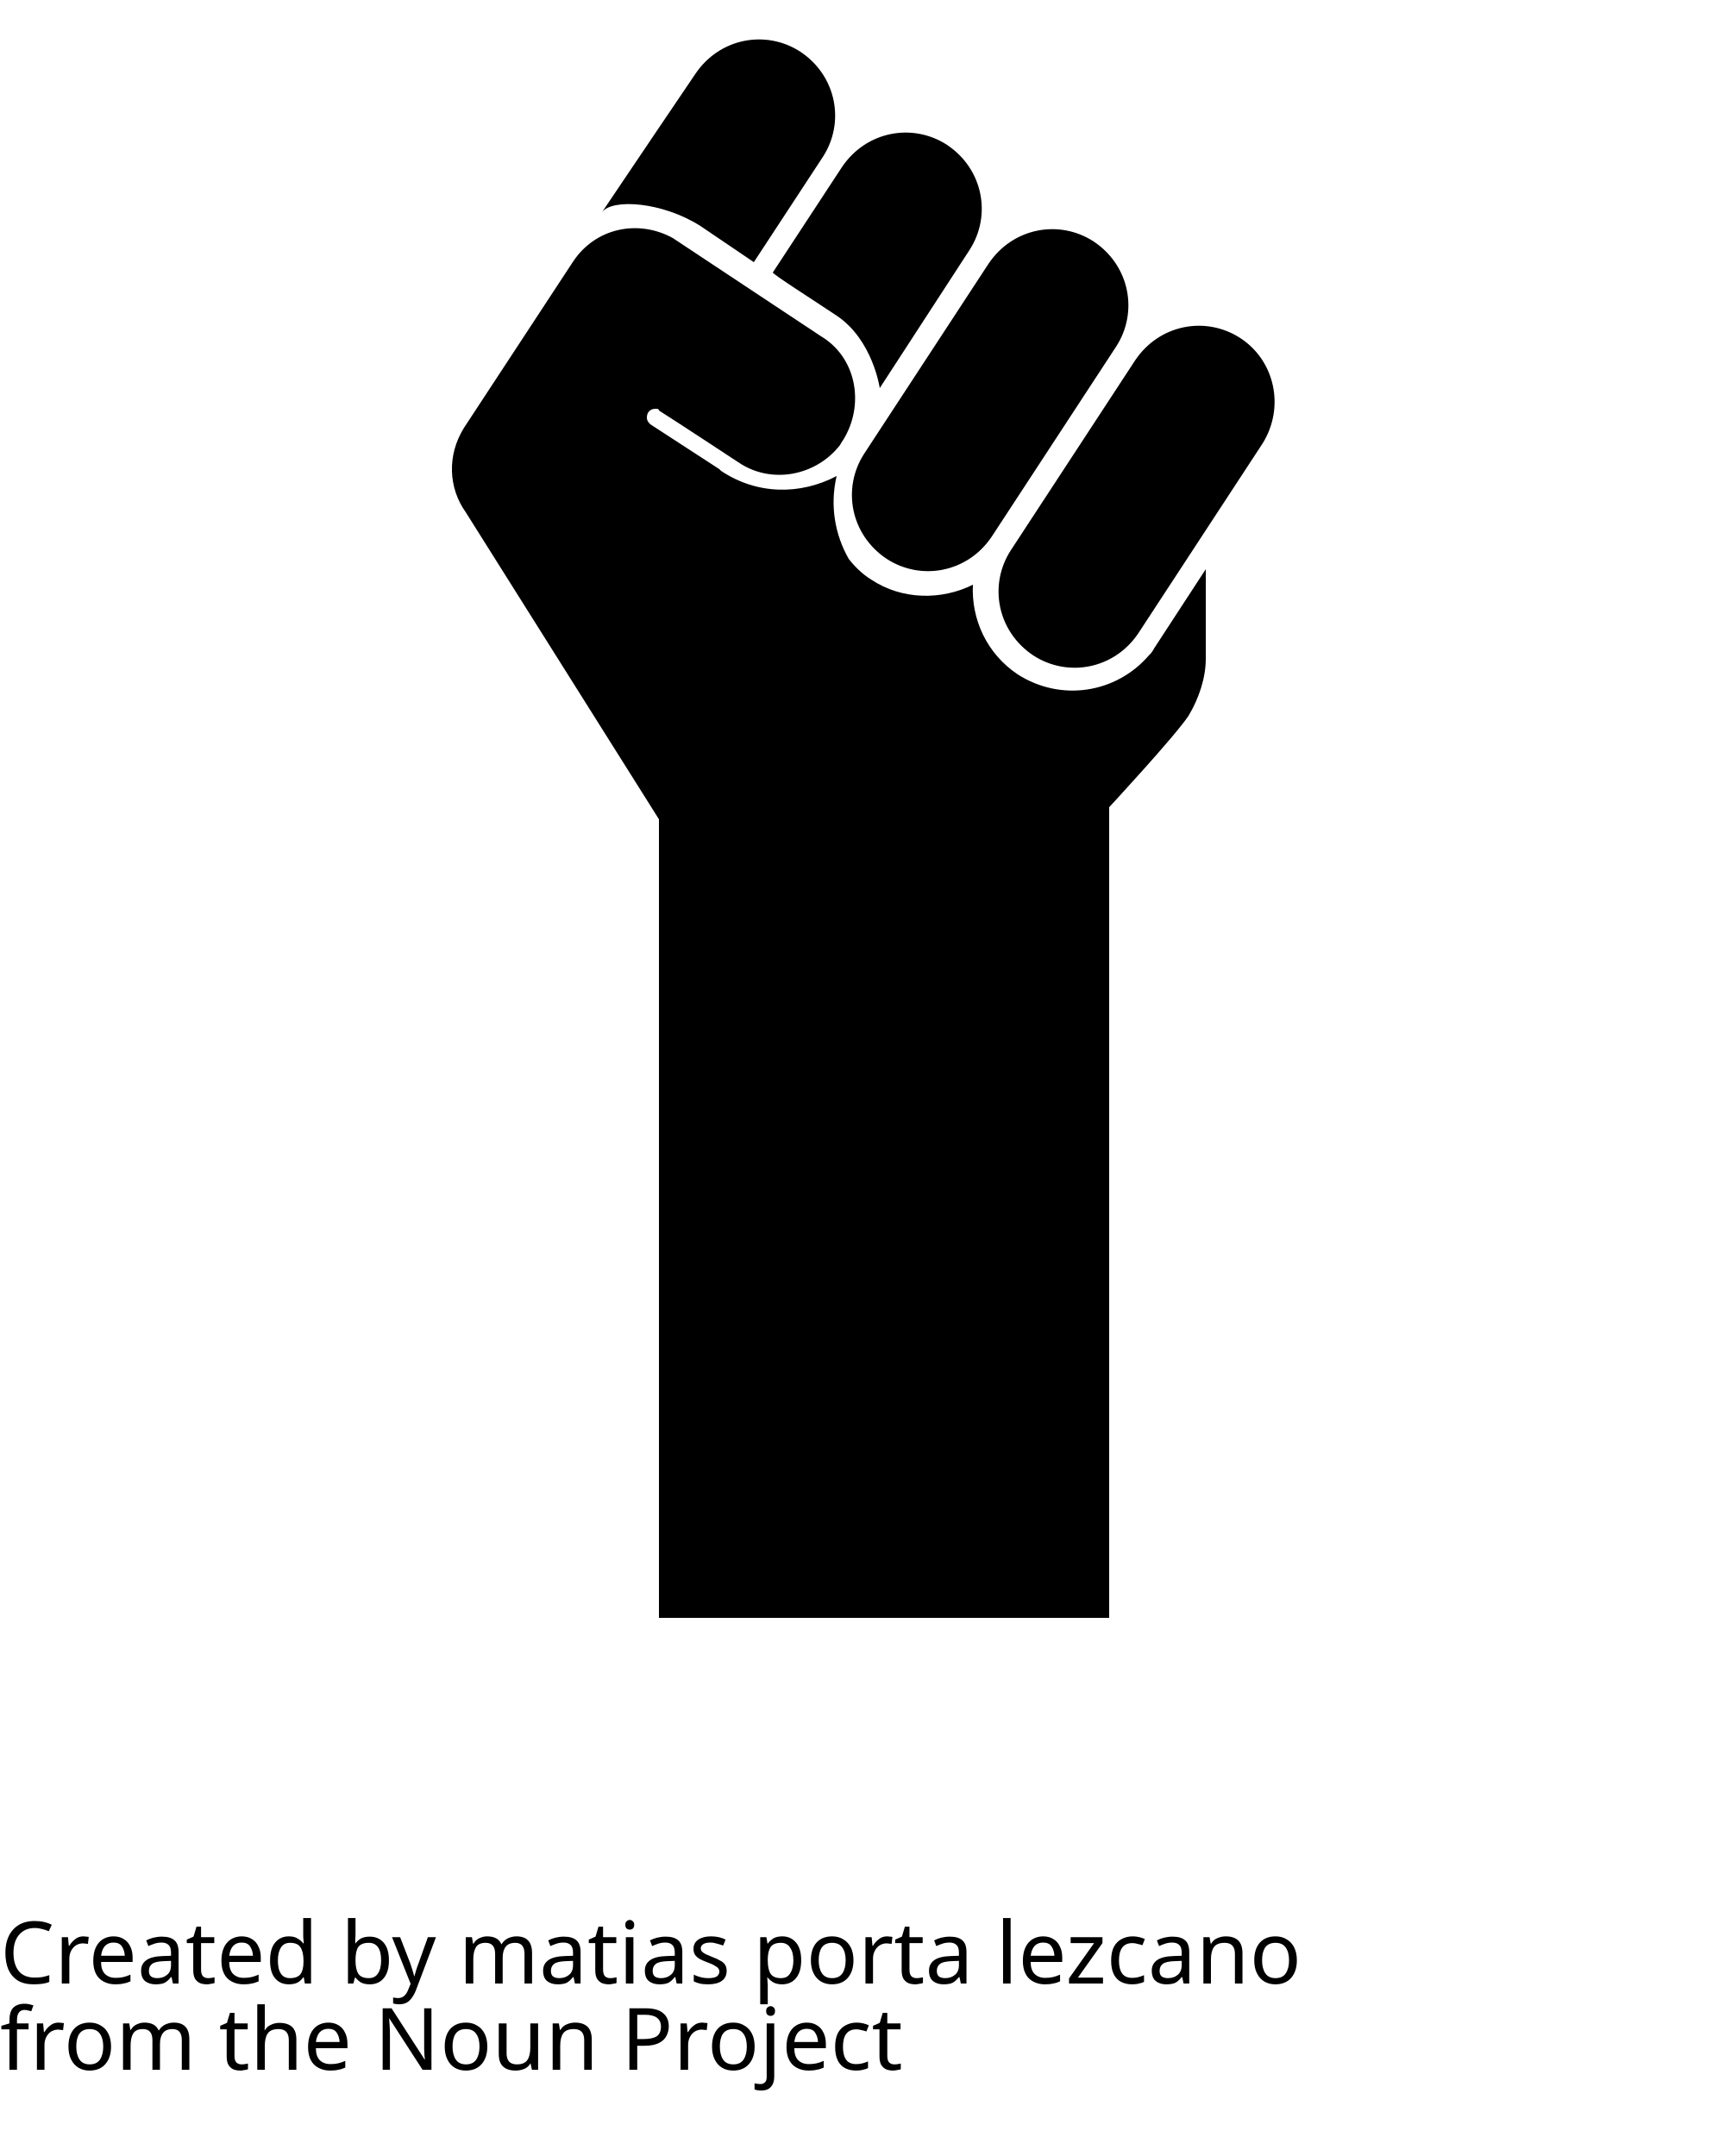
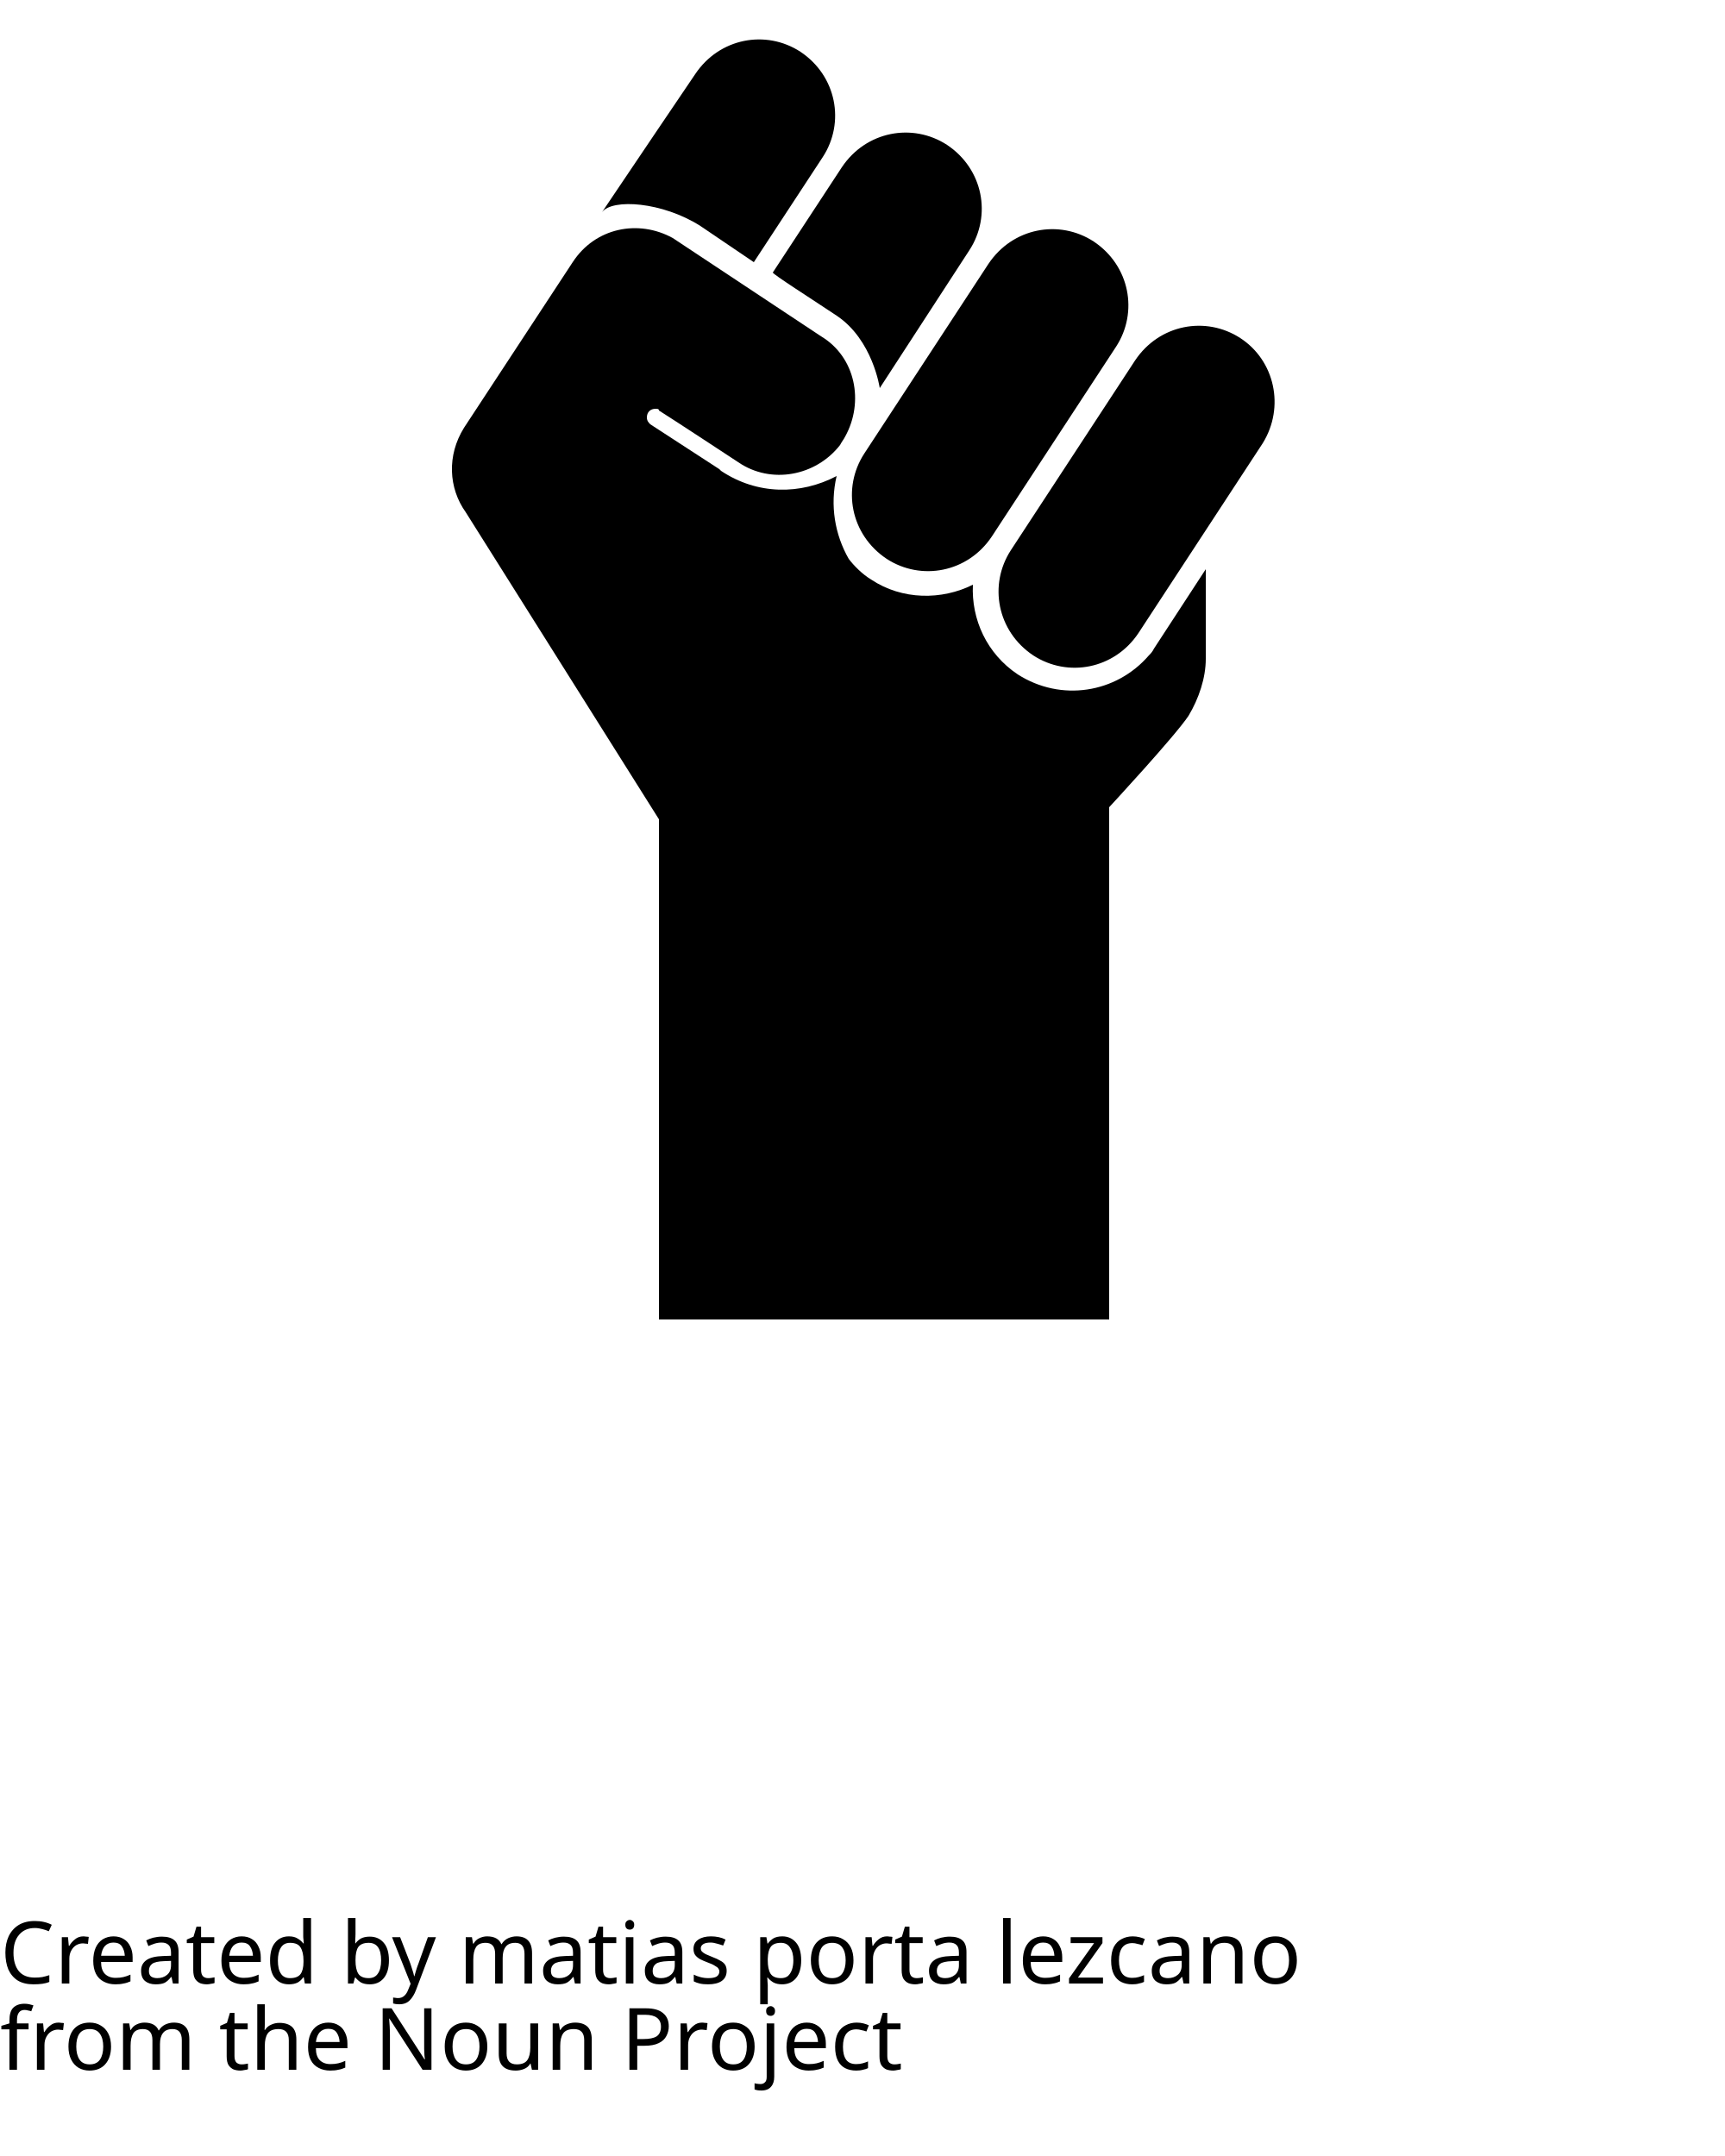
<svg xmlns="http://www.w3.org/2000/svg" version="1.1" id="Layer_1" x="0px" y="0px" viewBox="0 0 100 125" style="enable-background:new 0 0 100 125;" xml:space="preserve">
  <style type="text/css">
	.st0{font-family:'HelveticaNeue-Bold';}
	.st1{font-size:5px;}
</style>
  <g>
    <path d="M48.5,18.3c2.1,1.4,2.5,4.2,2.5,4.2l5.2-8c1.3-2,0.8-4.7-1.3-6.1c-2-1.3-4.7-0.8-6.1,1.3l-4,6.1   C44.8,15.9,47,17.3,48.5,18.3z" />
-     <path d="M71.9,19.6c-2-1.3-4.7-0.8-6.1,1.3l-7.2,11c0,0,0,0,0,0c-1.3,2-0.8,4.7,1.3,6.1c2,1.3,4.7,0.8,6.1-1.3l0,0l7.2-11   C74.5,23.6,73.9,20.9,71.9,19.6z" />
-     <path d="M50.1,26.3c-1.3,2-0.8,4.7,1.3,6.1c2,1.3,4.7,0.8,6.1-1.3c0,0,0,0,0,0l0,0l7.2-11h0c1.3-2,0.8-4.7-1.3-6.1   c-2-1.3-4.7-0.8-6.1,1.3L50.1,26.3C50.1,26.3,50.1,26.3,50.1,26.3z" />
-     <path d="M40.6,13.1l3.1,2.1l4-6.1c1.3-2,0.8-4.7-1.3-6.1c-2-1.3-4.7-0.8-6.1,1.3l-2.3,3.4l-3.1,4.6C35.5,11.5,38.4,11.7,40.6,13.1z   " />
-     <path d="M38.2,93.8h26.1V48H38.2V93.8z" />
-     <path d="M66.9,37.6c-0.1,0.2-0.2,0.3-0.3,0.4c-1.9,2.2-5.1,2.7-7.6,1.1c-1.8-1.2-2.7-3.2-2.6-5.2c-1.8,0.9-4.1,0.9-5.9-0.3   c-0.5-0.3-1-0.8-1.3-1.2c-0.8-1.4-1.1-3.1-0.7-4.8c0,0,0,0,0,0c0,0,0,0,0,0c0,0,0,0,0,0c0,0,0,0,0,0c-2.1,1.1-4.6,1.1-6.7-0.3   c0,0,0,0-0.1-0.1l-4-2.6c0,0,0,0,0,0l0,0c0,0,0,0,0,0c-0.1-0.1-0.2-0.2-0.2-0.4c0-0.3,0.2-0.5,0.5-0.5c0.1,0,0.2,0,0.2,0.1l0,0   c0,0,0,0,0,0l0,0c0.8,0.5,4.6,3,4.6,3c0,0,0,0,0,0c1.9,1.3,4.5,0.8,5.9-1c0.1-0.2,0.2-0.3,0.3-0.5c1.1-2,0.6-4.6-1.4-5.8h0l0,0   L39,13.8l0,0c-2-1.1-4.5-0.6-5.8,1.4l0,0l-6.3,9.6c0,0,0,0,0,0c-1,1.6-0.9,3.5,0.1,4.9l11.2,17.8v7h13.2l1.5,0h11.4v-7.7   c0,0,3.8-4.1,4.6-5.3c0.6-1,1-2.2,1-3.3l0-5.2L66.9,37.6L66.9,37.6z" />
+     <path d="M71.9,19.6c-2-1.3-4.7-0.8-6.1,1.3l-7.2,11l0,0c-1.3,2-0.8,4.7,1.3,6.1c2,1.3,4.7,0.8,6.1-1.3l0,0l7.2-11   C74.5,23.6,73.9,20.9,71.9,19.6z" />
+     <path d="M50.1,26.3c-1.3,2-0.8,4.7,1.3,6.1c2,1.3,4.7,0.8,6.1-1.3l0,0l0,0l7.2-11l0,0c1.3-2,0.8-4.7-1.3-6.1   c-2-1.3-4.7-0.8-6.1,1.3L50.1,26.3L50.1,26.3z" />
+     <path d="M40.6,13.1l3.1,2.1l4-6.1c1.3-2,0.8-4.7-1.3-6.1c-2-1.3-4.7-0.8-6.1,1.3L38,7.7l-3.1,4.6C35.5,11.5,38.4,11.7,40.6,13.1z" />
+     <path d="M38.2,76.5h26.1V48H38.2V76.5z" />
+     <path d="M66.9,37.6c-0.1,0.2-0.2,0.3-0.3,0.4c-1.9,2.2-5.1,2.7-7.6,1.1c-1.8-1.2-2.7-3.2-2.6-5.2c-1.8,0.9-4.1,0.9-5.9-0.3   c-0.5-0.3-1-0.8-1.3-1.2c-0.8-1.4-1.1-3.1-0.7-4.8l0,0l0,0l0,0l0,0c-2.1,1.1-4.6,1.1-6.7-0.3c0,0,0,0-0.1-0.1l-4-2.6l0,0l0,0l0,0   c-0.1-0.1-0.2-0.2-0.2-0.4c0-0.3,0.2-0.5,0.5-0.5c0.1,0,0.2,0,0.2,0.1l0,0l0,0l0,0c0.8,0.5,4.6,3,4.6,3l0,0c1.9,1.3,4.5,0.8,5.9-1   c0.1-0.2,0.2-0.3,0.3-0.5c1.1-2,0.6-4.6-1.4-5.8l0,0l0,0L39,13.8l0,0c-2-1.1-4.5-0.6-5.8,1.4l0,0l-6.3,9.6l0,0   c-1,1.6-0.9,3.5,0.1,4.9l11.2,17.8v7h13.2h1.5h11.4v-7.7c0,0,3.8-4.1,4.6-5.3c0.6-1,1-2.2,1-3.3V33L66.9,37.6L66.9,37.6z" />
  </g>
  <text transform="matrix(1 0 0 1 0 115)" class="st0 st1">Created by matias porta lezcano</text>
  <text transform="matrix(1 0 0 1 0 120)" class="st0 st1">from the Noun Project</text>
</svg>
